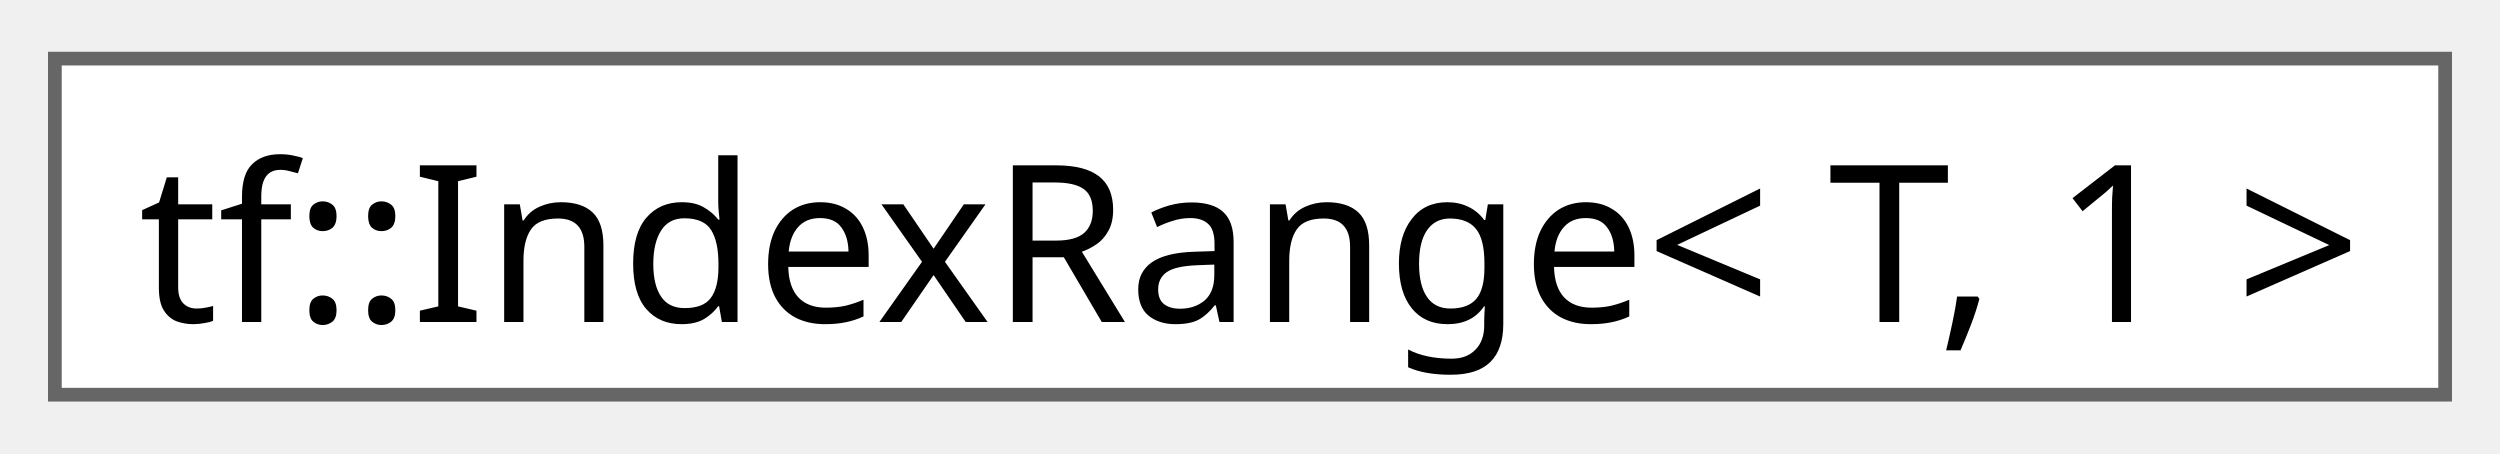
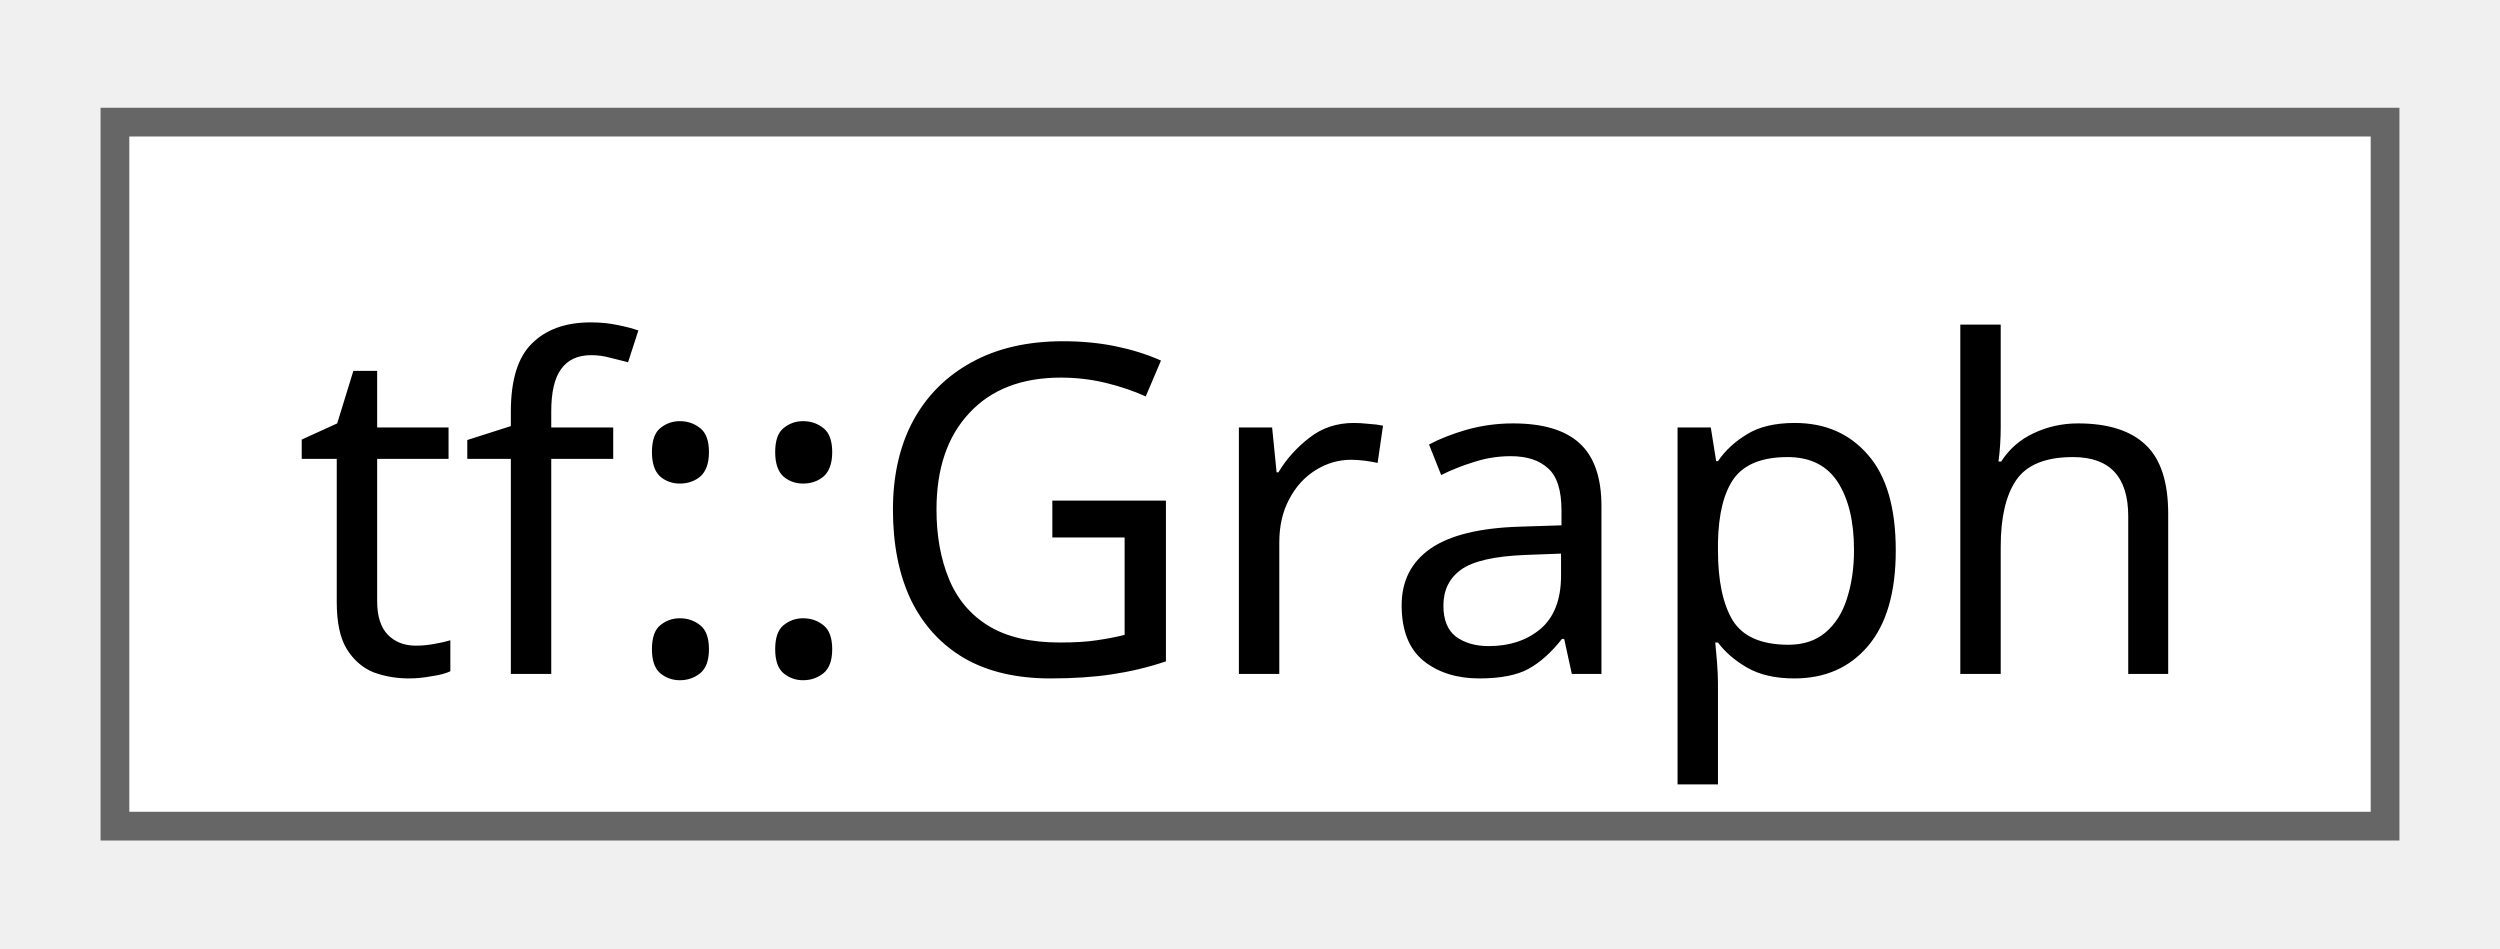
- <svg xmlns="http://www.w3.org/2000/svg" xmlns:xlink="http://www.w3.org/1999/xlink" width="182pt" height="33pt" viewBox="0.00 0.00 182.25 32.50">
+ <svg xmlns="http://www.w3.org/2000/svg" xmlns:xlink="http://www.w3.org/1999/xlink" width="87pt" height="33pt" viewBox="0.00 0.00 87.00 32.50">
  <g id="graph0" class="graph" transform="scale(1 1) rotate(0) translate(4 28.5)">
    <g id="Node000000" class="node">
      <g id="a_Node000000">
-         <a xlink:href="classtf_1_1IndexRange_3_01T_00_011_01_4.html" target="_top" xlink:title="class to create a 1D index range of integral indices with a step size">
-           <polygon fill="white" stroke="#666666" points="174.25,-24.5 0,-24.5 0,0 174.25,0 174.25,-24.5" />
-           <text text-anchor="middle" x="87.12" y="-5.3" font-family="SourceSansPro" font-size="16.00">tf::IndexRange&lt; T, 1 &gt;</text>
+         <a xlink:href="classtf_1_1Graph.html" target="_top" xlink:title="class to create a graph object">
+           <polygon fill="white" stroke="#666666" points="79,-24.5 0,-24.5 0,0 79,0 79,-24.5" />
+           <text text-anchor="middle" x="39.5" y="-5.3" font-family="SourceSansPro" font-size="16.00">tf::Graph</text>
        </a>
      </g>
    </g>
  </g>
</svg>
